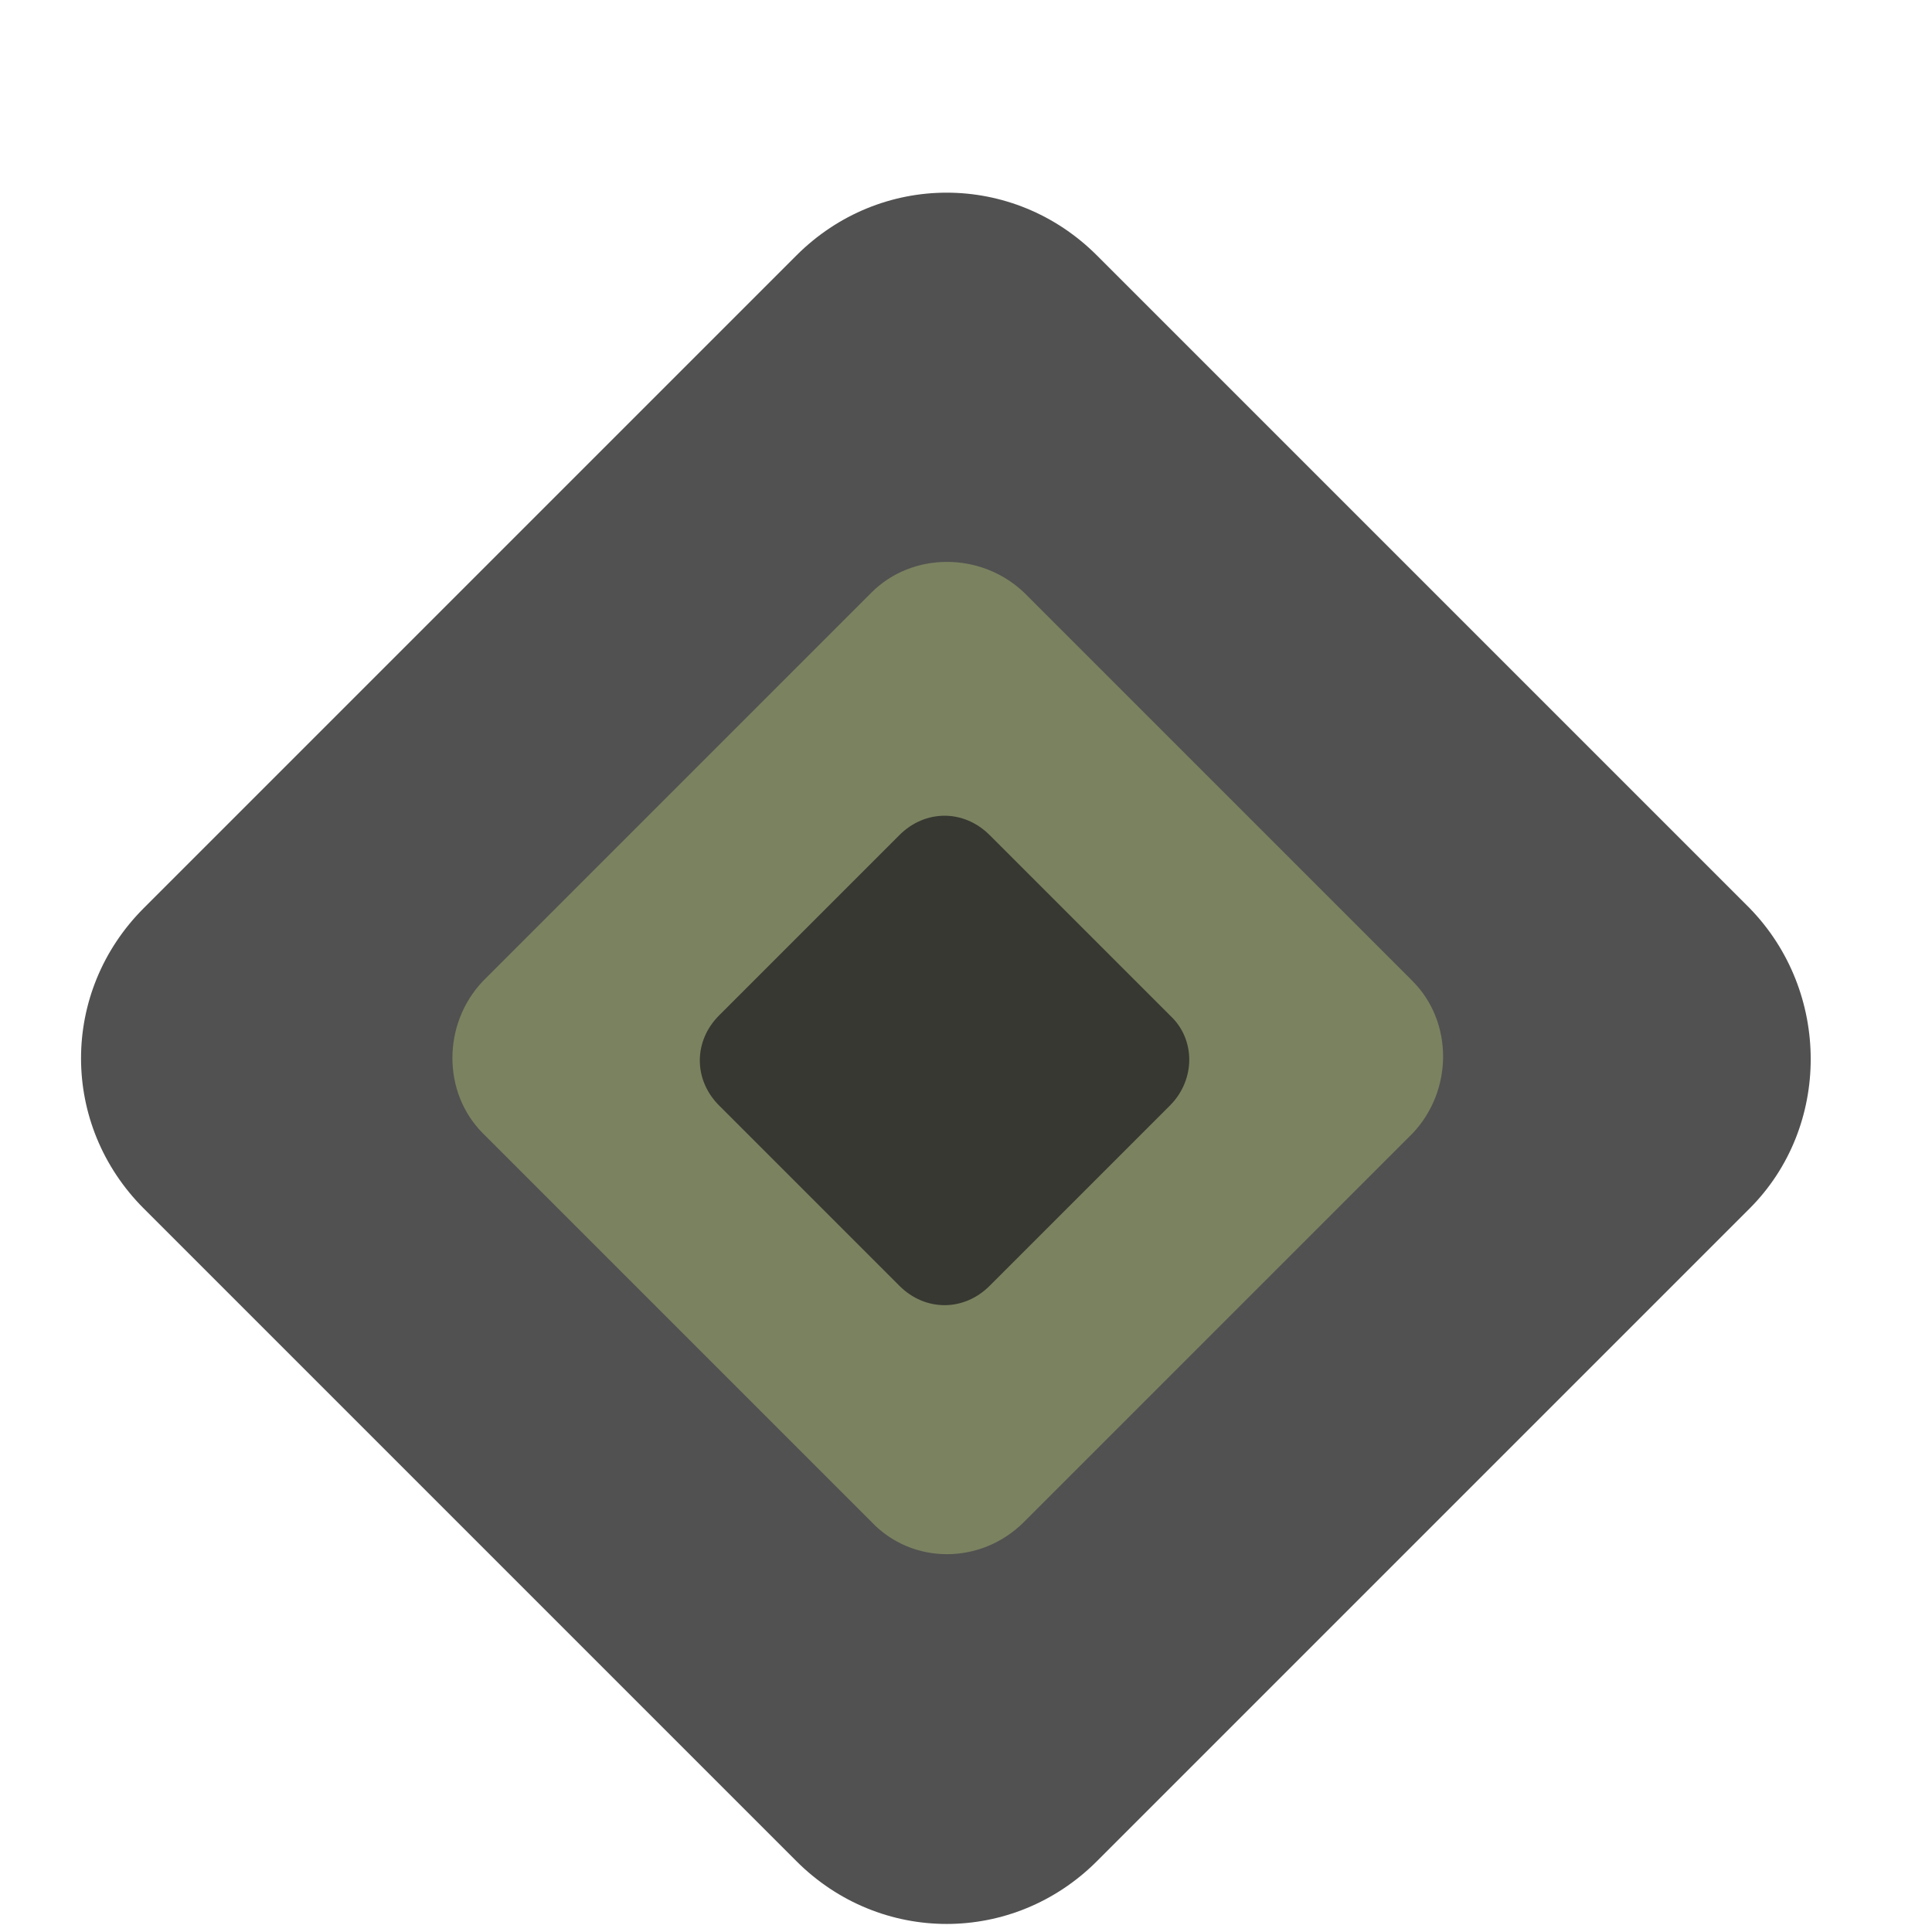
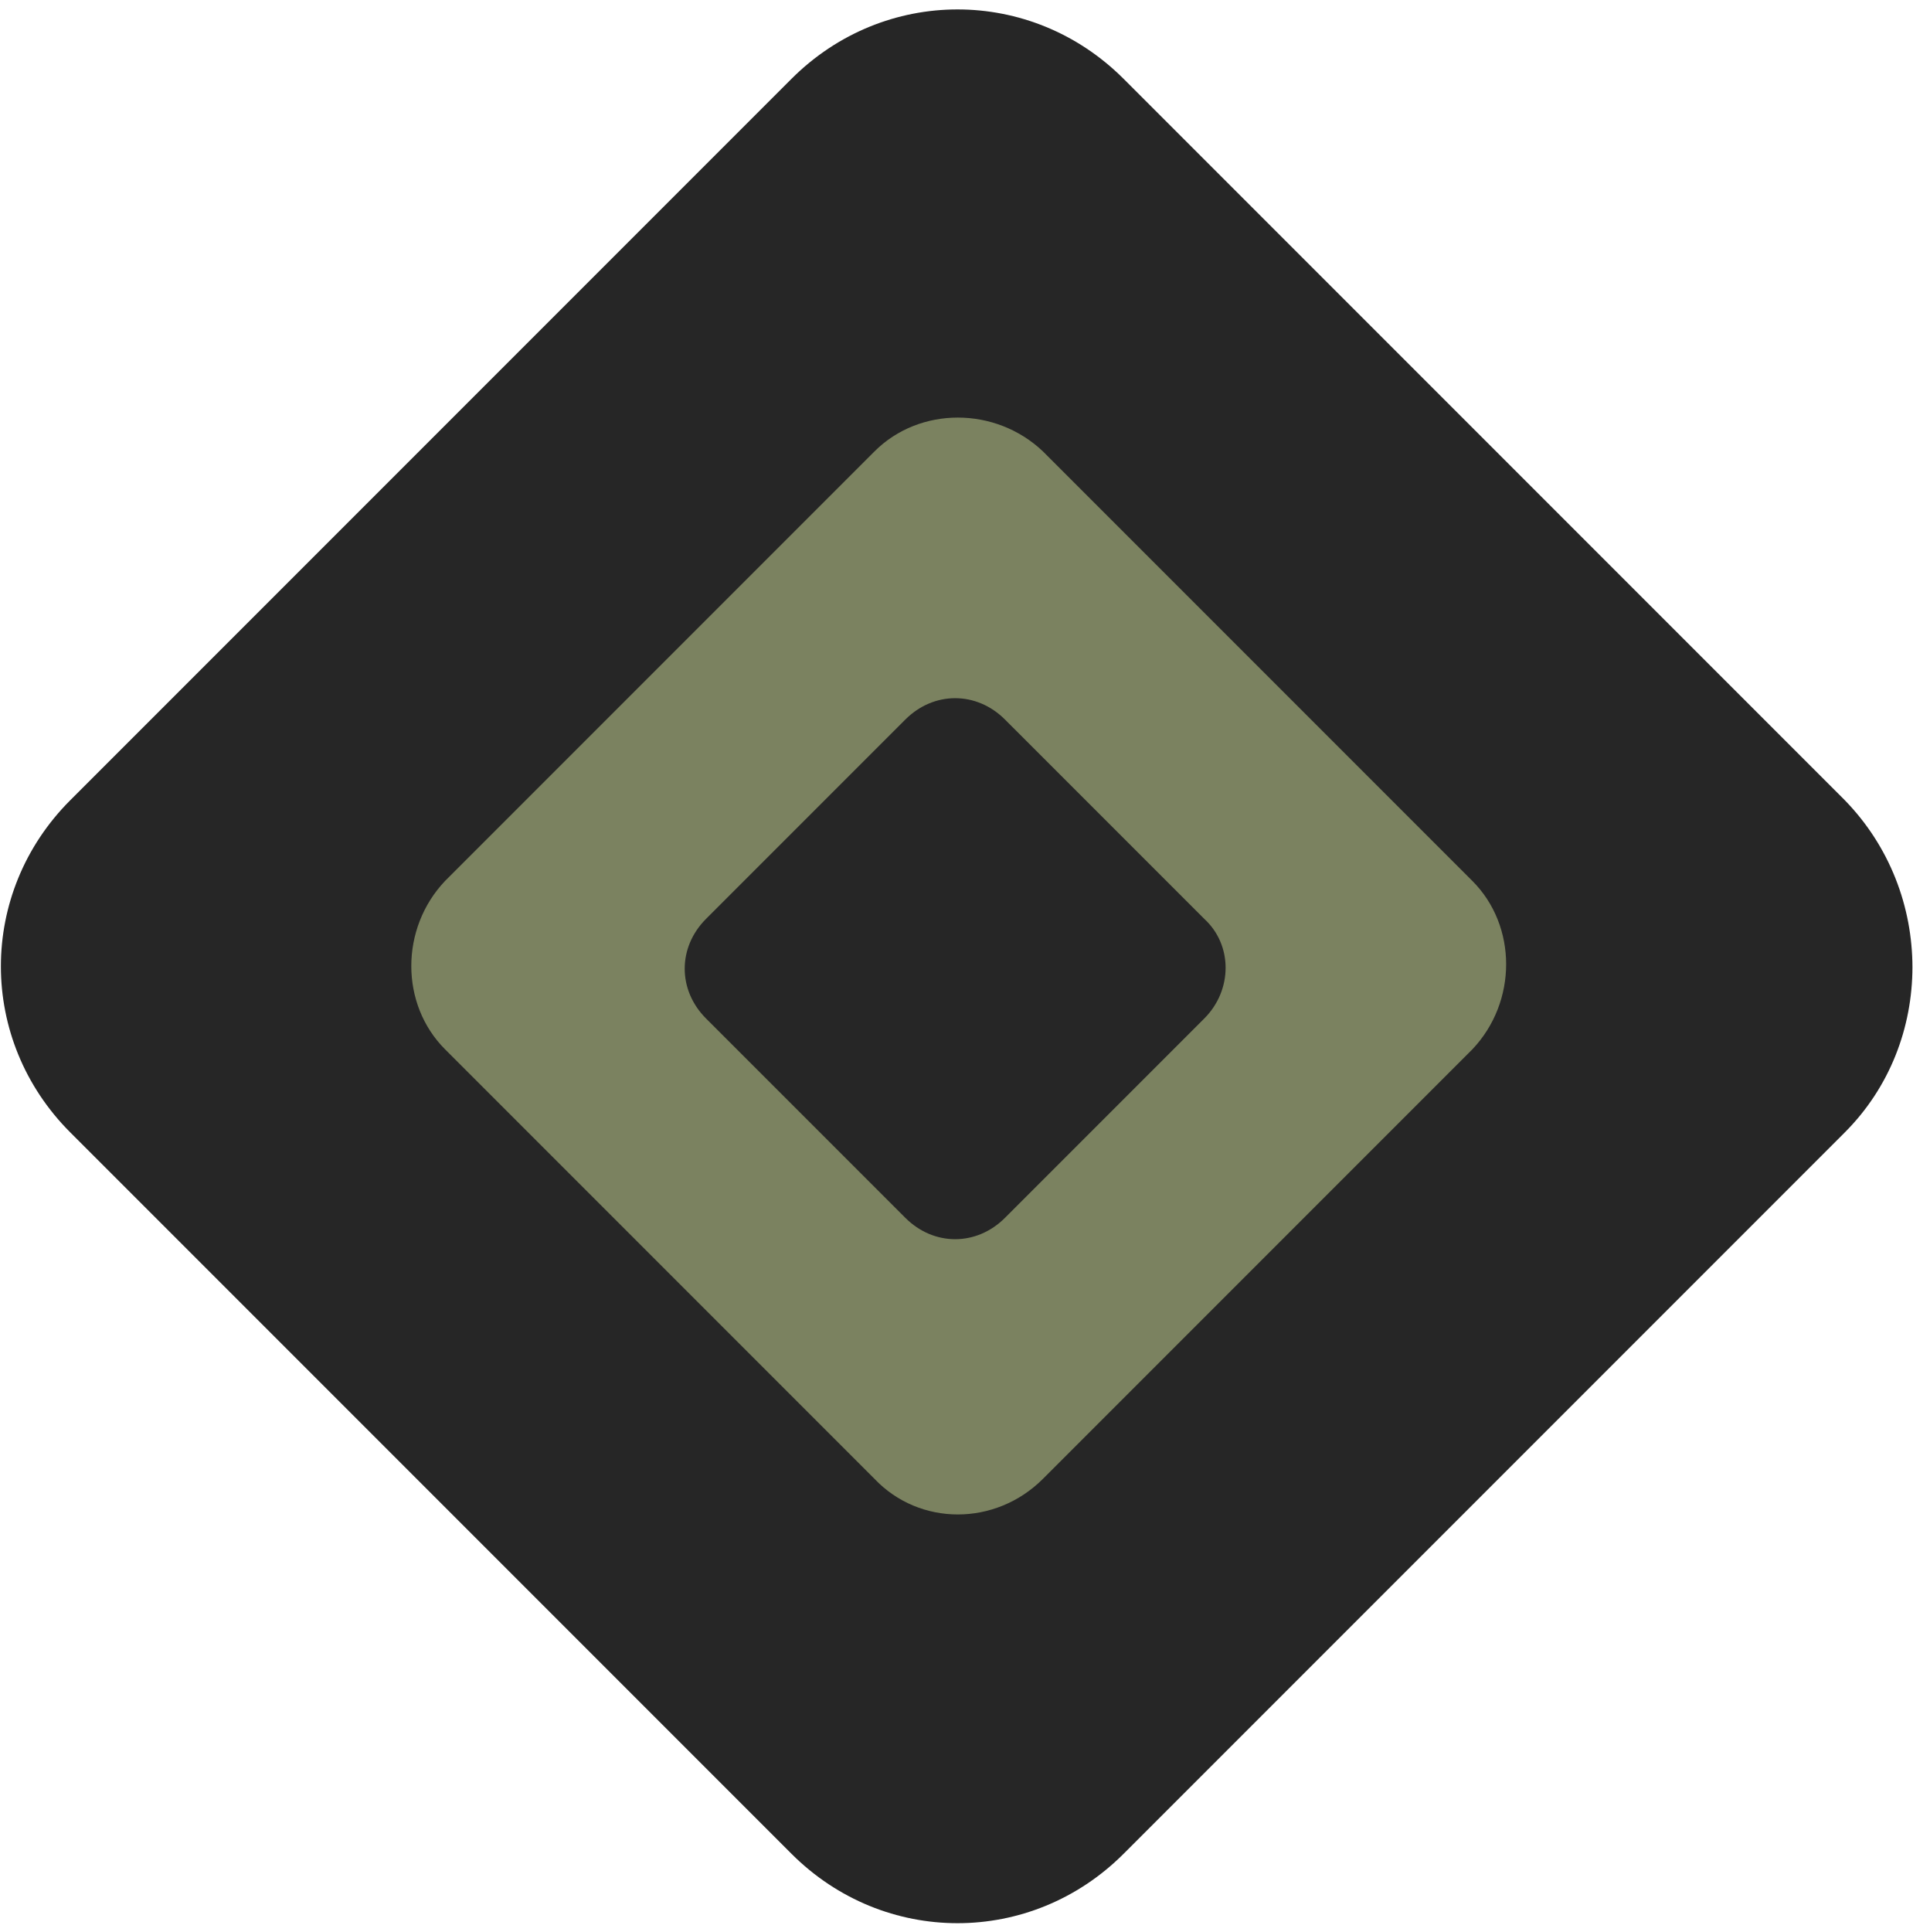
- <svg xmlns="http://www.w3.org/2000/svg" width="9" height="9" viewBox="0 0 9 9" fill="none">
-   <path opacity="0.8" d="M8.15 5.63L5.11 8.67C4.72 9.06 4.1 9.06 3.71 8.67L0.67 5.63C0.28 5.24 0.28 4.62 0.67 4.23L3.71 1.19C4.1 0.8 4.72 0.8 5.11 1.19L8.15 4.23C8.53 4.62 8.53 5.25 8.15 5.63Z" fill="#262626" />
-   <path d="M4.06 7.09L2.25 5.28C2.06 5.09 2.06 4.77 2.25 4.57L4.06 2.76C4.25 2.57 4.57 2.57 4.77 2.76L6.58 4.57C6.77 4.76 6.77 5.08 6.58 5.28L4.77 7.09C4.57 7.29 4.25 7.29 4.06 7.09Z" fill="#7B8260" />
-   <path opacity="0.8" d="M5.45 5.15L4.61 5.99C4.49 6.11 4.31 6.11 4.19 5.99L3.35 5.15C3.23 5.03 3.23 4.85 3.35 4.73L4.19 3.89C4.31 3.77 4.49 3.77 4.61 3.89L5.45 4.73C5.57 4.84 5.57 5.03 5.45 5.15Z" fill="#262626" />
+ <svg xmlns="http://www.w3.org/2000/svg" width="200" height="202" viewBox="0 0 200 202" fill="none">
+   <path d="M192.929 118.399L117.506 193.822C107.83 203.498 92.449 203.498 82.773 193.822L7.35 118.399C-2.326 108.724 -2.326 93.341 7.35 83.666L82.773 8.243C92.449 -1.433 107.83 -1.433 117.506 8.243L192.929 83.666C202.357 93.341 202.357 108.972 192.929 118.399Z" fill="#262626" />
+   <path d="M91.455 154.622L46.549 109.716C41.835 105.002 41.835 97.064 46.549 92.102L91.455 47.196C96.169 42.482 104.108 42.482 109.07 47.196L153.976 92.102C158.69 96.815 158.69 104.754 153.976 109.716L109.07 154.622C104.108 159.584 96.169 159.584 91.455 154.622Z" fill="#7B8260" />
+   <path d="M125.941 106.491L105.1 127.331C102.123 130.308 97.657 130.308 94.68 127.331L73.839 106.491C70.862 103.514 70.862 99.048 73.839 96.071L94.68 75.231C97.657 72.254 102.123 72.254 105.1 75.231L125.941 96.071C128.918 98.8 128.918 103.514 125.941 106.491Z" fill="#262626" />
</svg>
